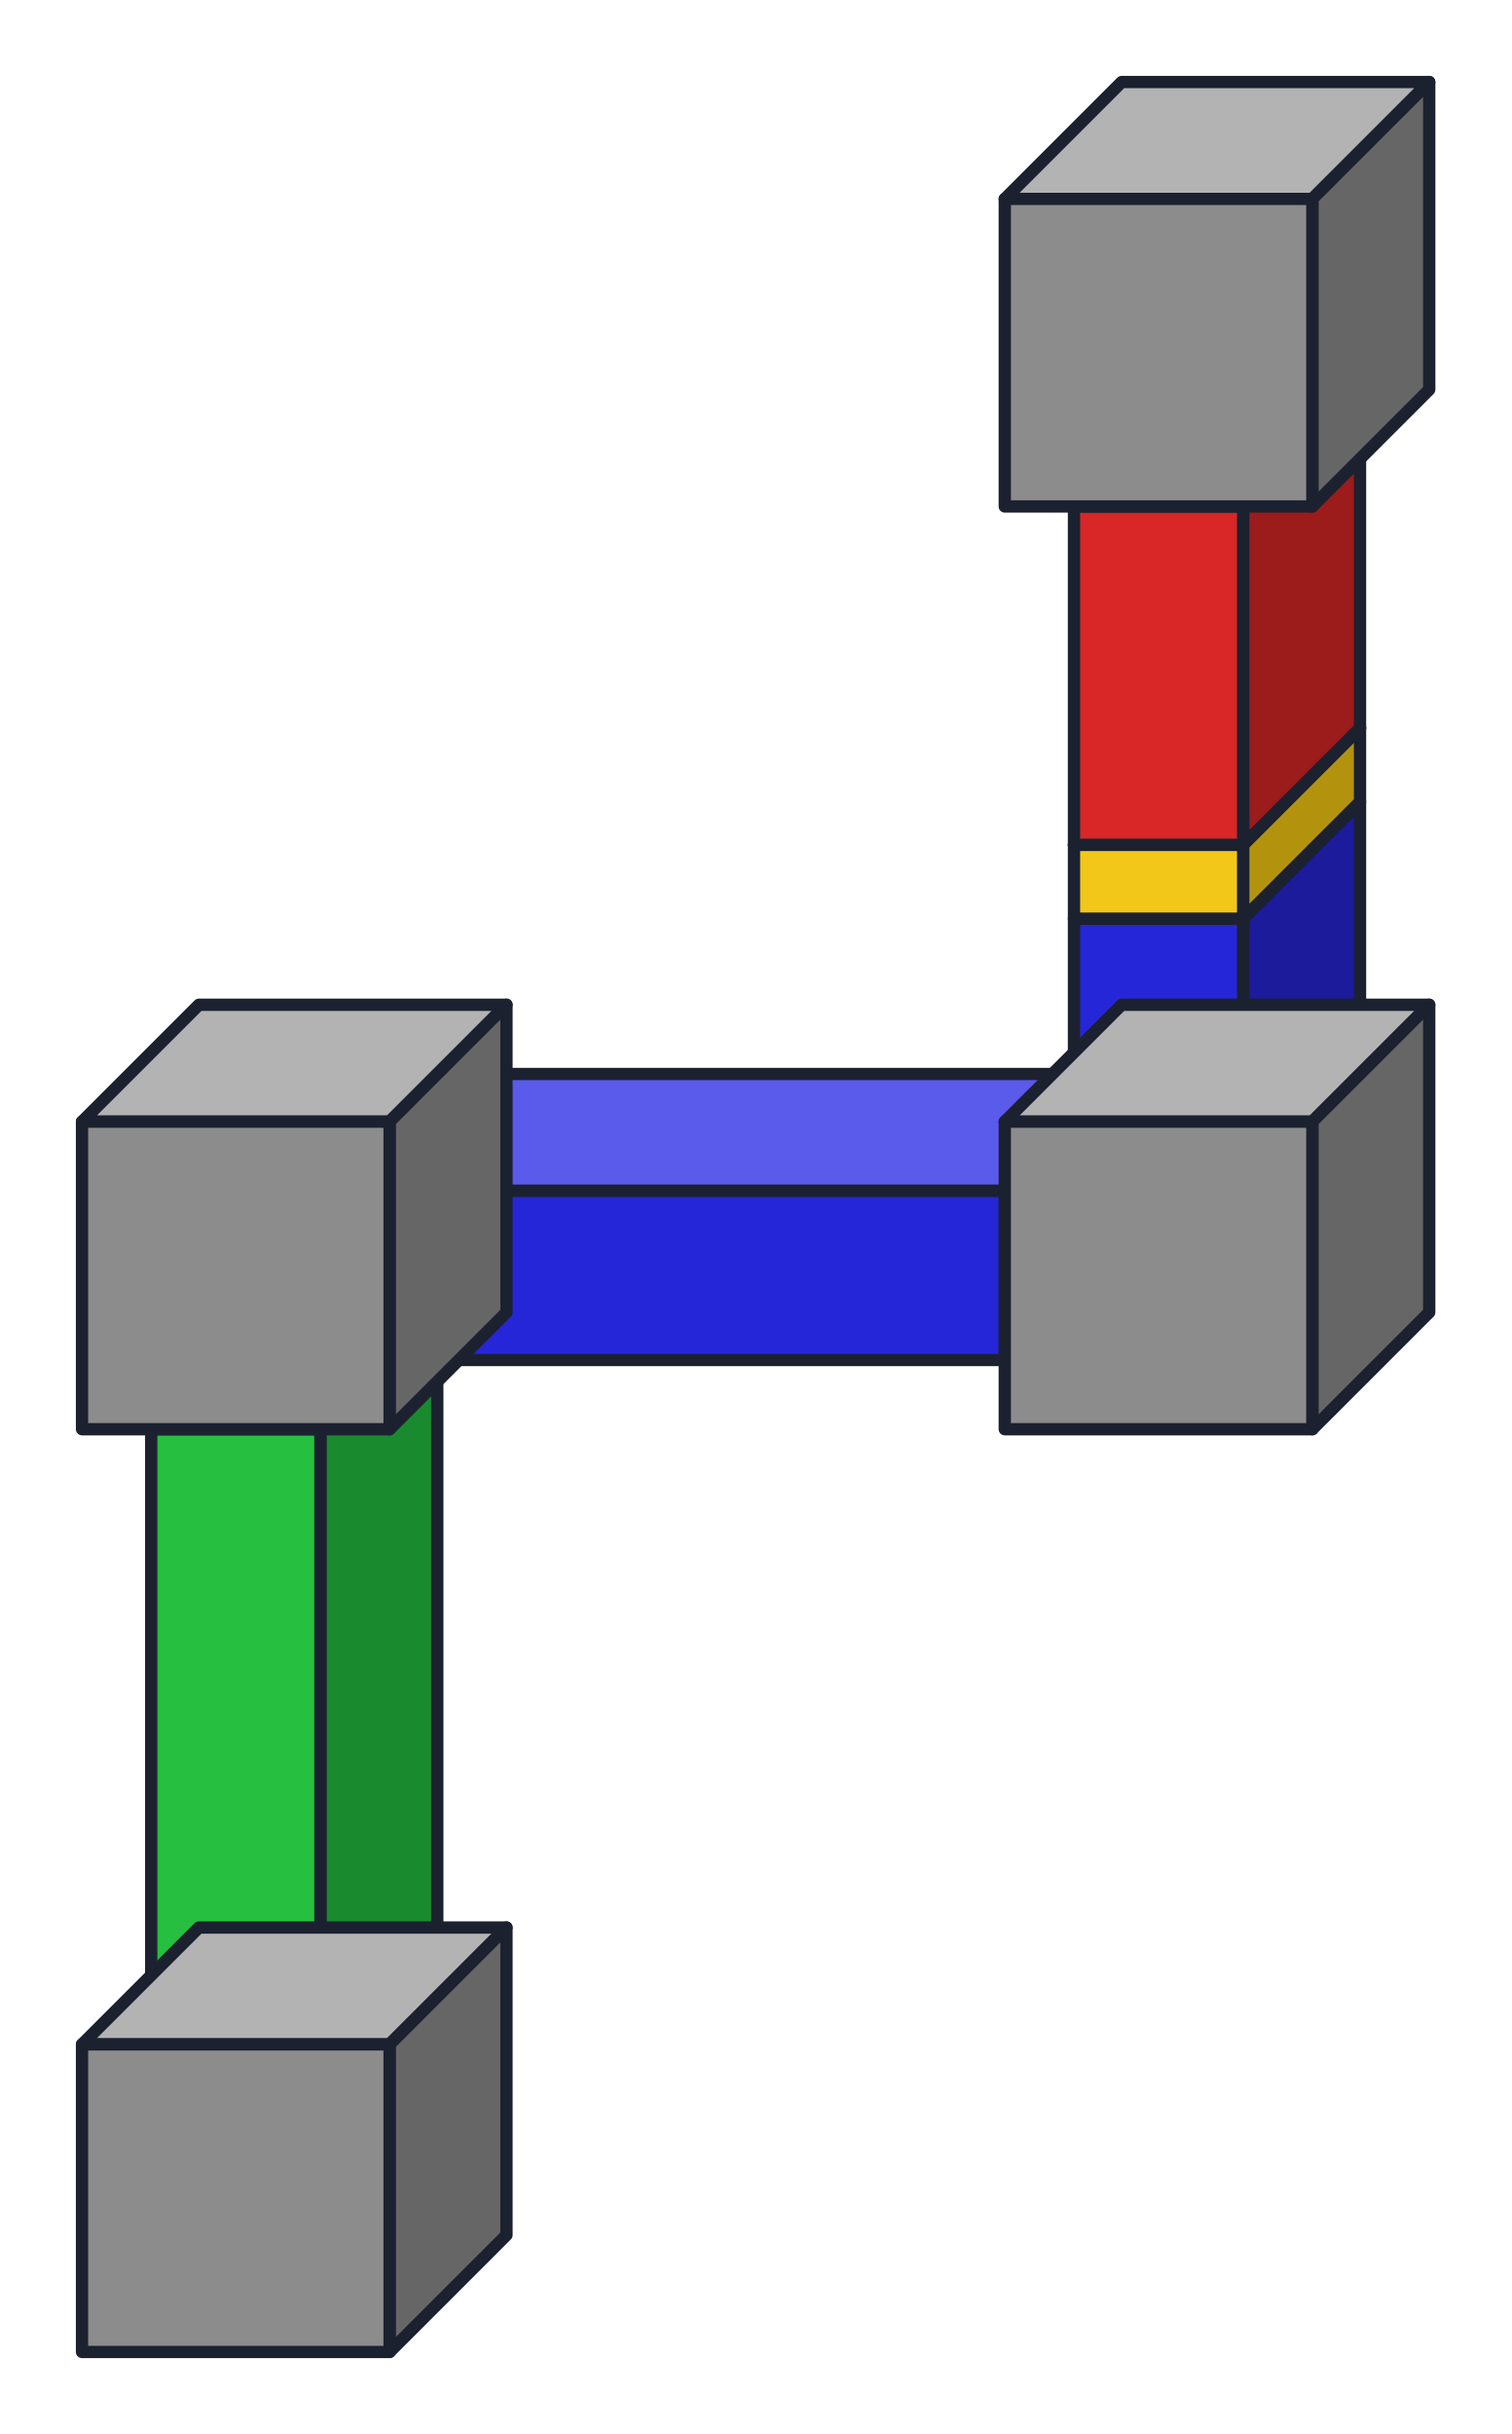
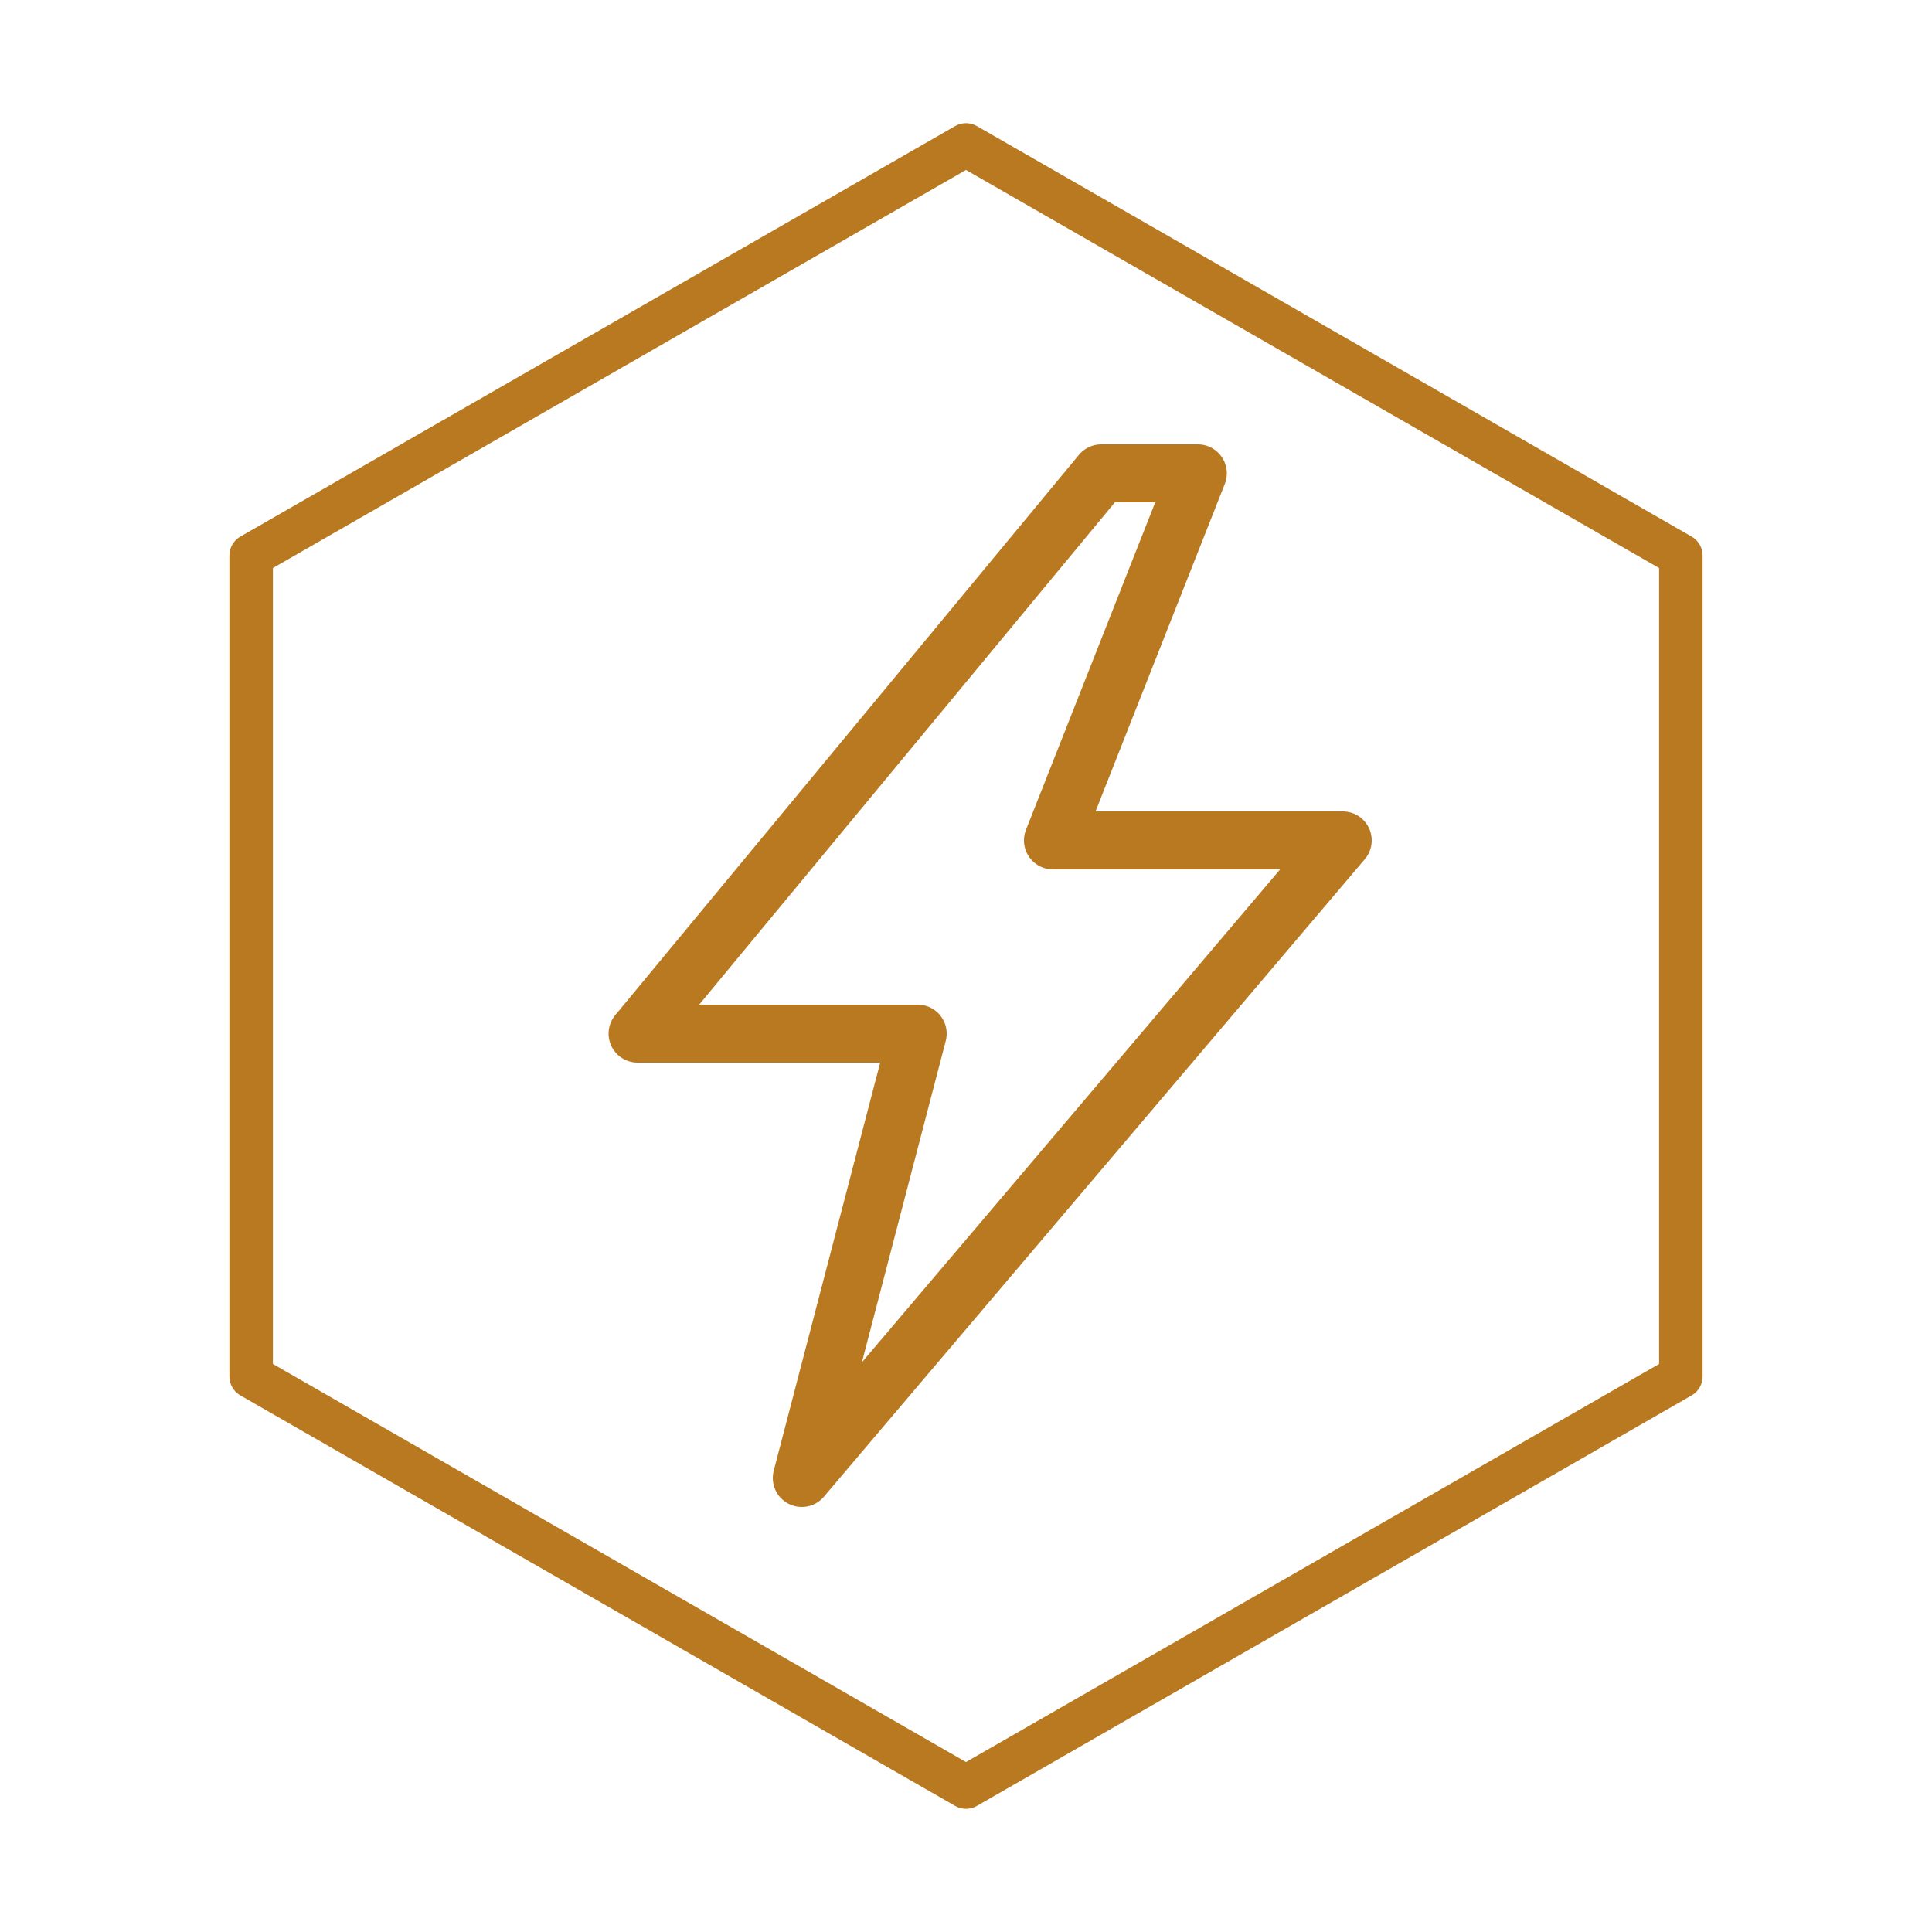
- <svg xmlns="http://www.w3.org/2000/svg" viewBox="-8.0 -19.4 147.4 237.4">
-   <polygon points="113.25,70.20 113.25,90.00 124.65,78.60 124.65,58.80" fill="#1b1b9c" stroke="#1c2130" stroke-width="1.2" stroke-linejoin="round" />
-   <polygon points="96.75,70.20 113.25,70.20 113.25,90.00 96.75,90.00" fill="#2626d9" stroke="#1c2130" stroke-width="1.2" stroke-linejoin="round" />
-   <polygon points="96.75,63.00 113.25,63.00 124.65,51.60 108.15,51.60" fill="#f7d84f" stroke="#1c2130" stroke-width="1.2" stroke-linejoin="round" />
-   <polygon points="113.25,63.00 113.25,70.20 124.65,58.80 124.65,51.60" fill="#b3920e" stroke="#1c2130" stroke-width="1.2" stroke-linejoin="round" />
-   <polygon points="96.75,63.00 113.25,63.00 113.25,70.20 96.75,70.20" fill="#f2c71a" stroke="#1c2130" stroke-width="1.2" stroke-linejoin="round" />
-   <polygon points="96.75,30.00 113.25,30.00 124.65,18.60 108.15,18.60" fill="#e85252" stroke="#1c2130" stroke-width="1.2" stroke-linejoin="round" />
-   <polygon points="113.25,30.00 113.25,63.00 124.65,51.60 124.65,18.60" fill="#9c1b1b" stroke="#1c2130" stroke-width="1.2" stroke-linejoin="round" />
-   <polygon points="96.75,30.00 113.25,30.00 113.25,63.00 96.75,63.00" fill="#d92626" stroke="#1c2130" stroke-width="1.2" stroke-linejoin="round" />
-   <polygon points="30.00,96.75 90.00,96.75 101.40,85.35 41.40,85.35" fill="#5a5aeb" stroke="#1c2130" stroke-width="1.2" stroke-linejoin="round" />
-   <polygon points="90.00,96.75 90.00,113.25 101.40,101.85 101.40,85.35" fill="#1b1b9c" stroke="#1c2130" stroke-width="1.2" stroke-linejoin="round" />
-   <polygon points="30.00,96.75 90.00,96.75 90.00,113.25 30.00,113.25" fill="#2626d9" stroke="#1c2130" stroke-width="1.2" stroke-linejoin="round" />
-   <polygon points="6.75,120.00 23.25,120.00 34.65,108.60 18.15,108.60" fill="#4fd96b" stroke="#1c2130" stroke-width="1.2" stroke-linejoin="round" />
-   <polygon points="23.25,120.00 23.25,180.00 34.65,168.60 34.65,108.60" fill="#1a8a2e" stroke="#1c2130" stroke-width="1.2" stroke-linejoin="round" />
-   <polygon points="6.75,120.00 23.25,120.00 23.25,180.00 6.75,180.00" fill="#26bf40" stroke="#1c2130" stroke-width="1.2" stroke-linejoin="round" />
-   <polygon points="90.00,0.00 120.00,0.00 131.40,-11.40 101.40,-11.40" fill="#b3b3b3" stroke="#1c2130" stroke-width="1.2" stroke-linejoin="round" />
-   <polygon points="120.00,0.00 120.00,30.00 131.40,18.60 131.40,-11.40" fill="#666666" stroke="#1c2130" stroke-width="1.2" stroke-linejoin="round" />
-   <polygon points="90.00,0.00 120.00,0.00 120.00,30.00 90.00,30.00" fill="#8c8c8c" stroke="#1c2130" stroke-width="1.2" stroke-linejoin="round" />
-   <polygon points="90.00,90.00 120.00,90.00 131.40,78.60 101.40,78.60" fill="#b3b3b3" stroke="#1c2130" stroke-width="1.2" stroke-linejoin="round" />
-   <polygon points="120.00,90.00 120.00,120.00 131.40,108.60 131.40,78.60" fill="#666666" stroke="#1c2130" stroke-width="1.2" stroke-linejoin="round" />
-   <polygon points="90.00,90.00 120.00,90.00 120.00,120.00 90.00,120.00" fill="#8c8c8c" stroke="#1c2130" stroke-width="1.2" stroke-linejoin="round" />
-   <polygon points="0.00,90.00 30.00,90.00 41.40,78.60 11.40,78.60" fill="#b3b3b3" stroke="#1c2130" stroke-width="1.2" stroke-linejoin="round" />
-   <polygon points="30.00,90.00 30.00,120.00 41.40,108.60 41.40,78.60" fill="#666666" stroke="#1c2130" stroke-width="1.2" stroke-linejoin="round" />
-   <polygon points="0.00,90.00 30.00,90.00 30.00,120.00 0.00,120.00" fill="#8c8c8c" stroke="#1c2130" stroke-width="1.2" stroke-linejoin="round" />
-   <polygon points="0.00,180.00 30.00,180.00 41.40,168.60 11.40,168.60" fill="#b3b3b3" stroke="#1c2130" stroke-width="1.2" stroke-linejoin="round" />
-   <polygon points="30.00,180.00 30.00,210.00 41.40,198.60 41.40,168.60" fill="#666666" stroke="#1c2130" stroke-width="1.2" stroke-linejoin="round" />
-   <polygon points="0.00,180.00 30.00,180.00 30.00,210.00 0.00,210.00" fill="#8c8c8c" stroke="#1c2130" stroke-width="1.2" stroke-linejoin="round" />
+ <svg xmlns="http://www.w3.org/2000/svg" width="200" height="200" viewBox="0 0 200 200" role="img" aria-label="MiniFlash — Lightning, outline">
+   <polygon points="100,15 174,57.5 174,142.5 100,185 26,142.5 26,57.5" fill="none" stroke="#B97921" stroke-width="4.5" stroke-linejoin="round" />
+   <path d="M114 49L66 107H95L83 153L139 87H109L124 49Z" fill="none" stroke="#B97921" stroke-width="6" stroke-linecap="round" stroke-linejoin="round" />
</svg>
